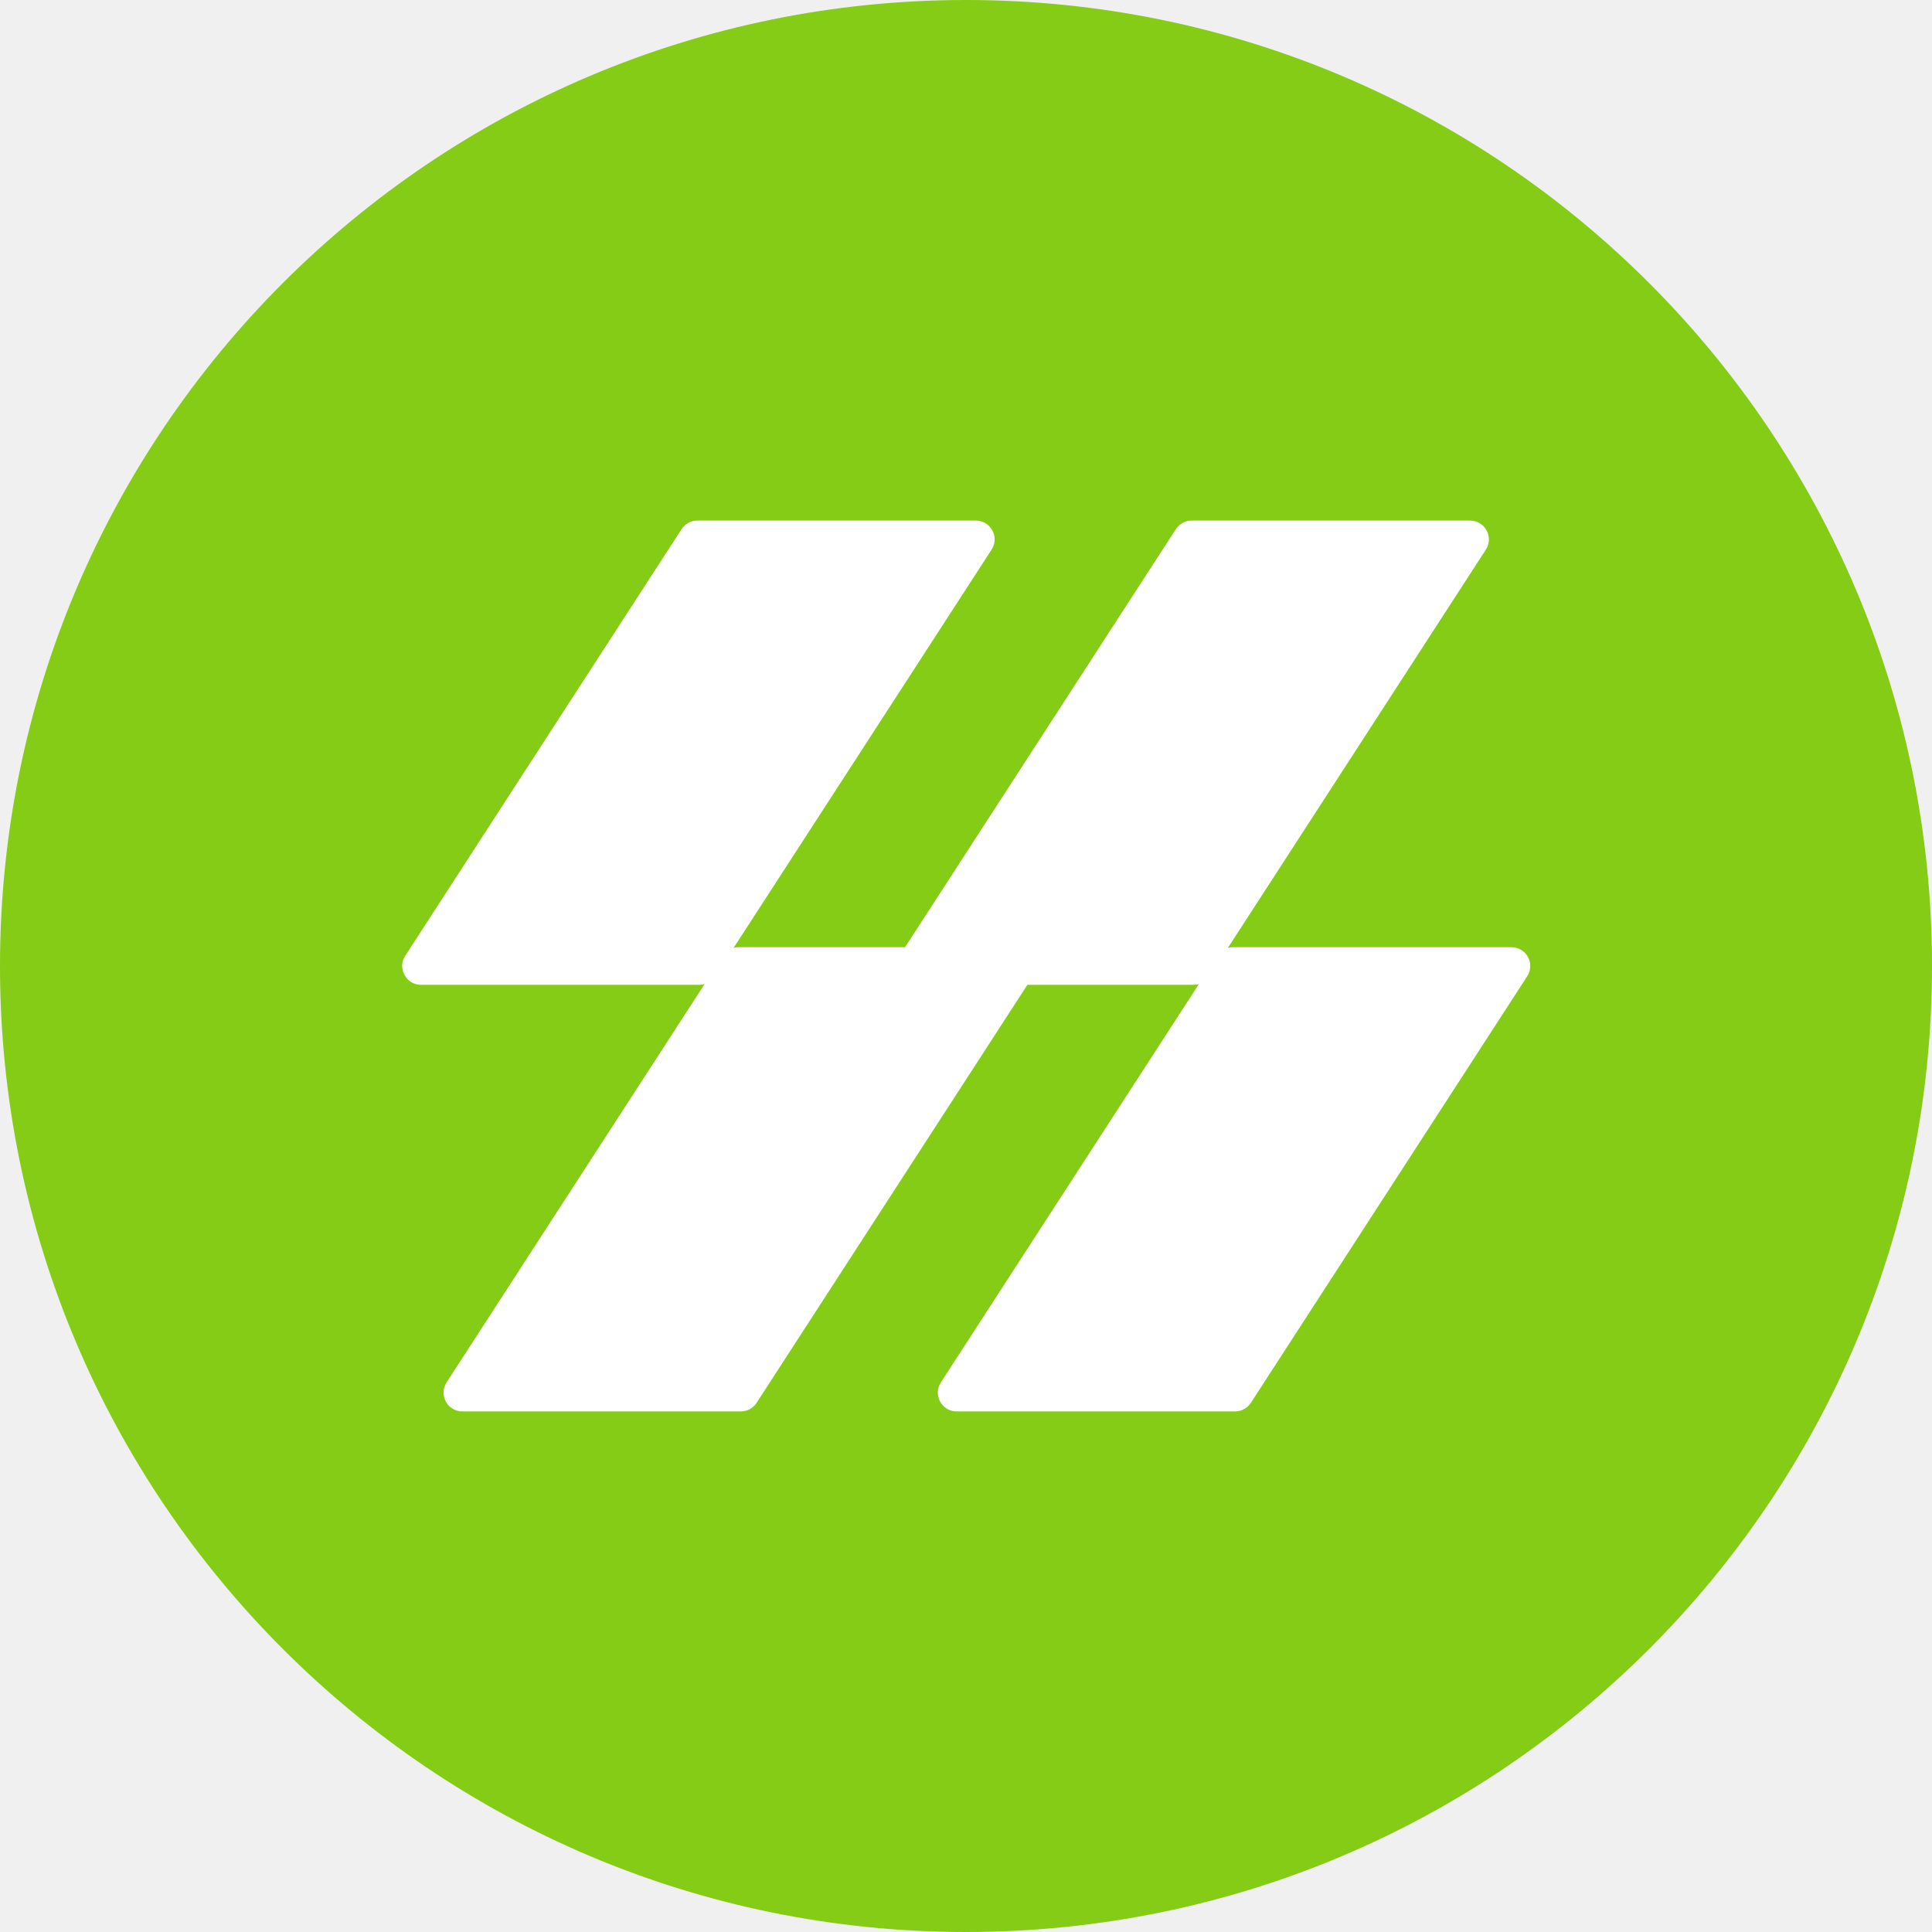
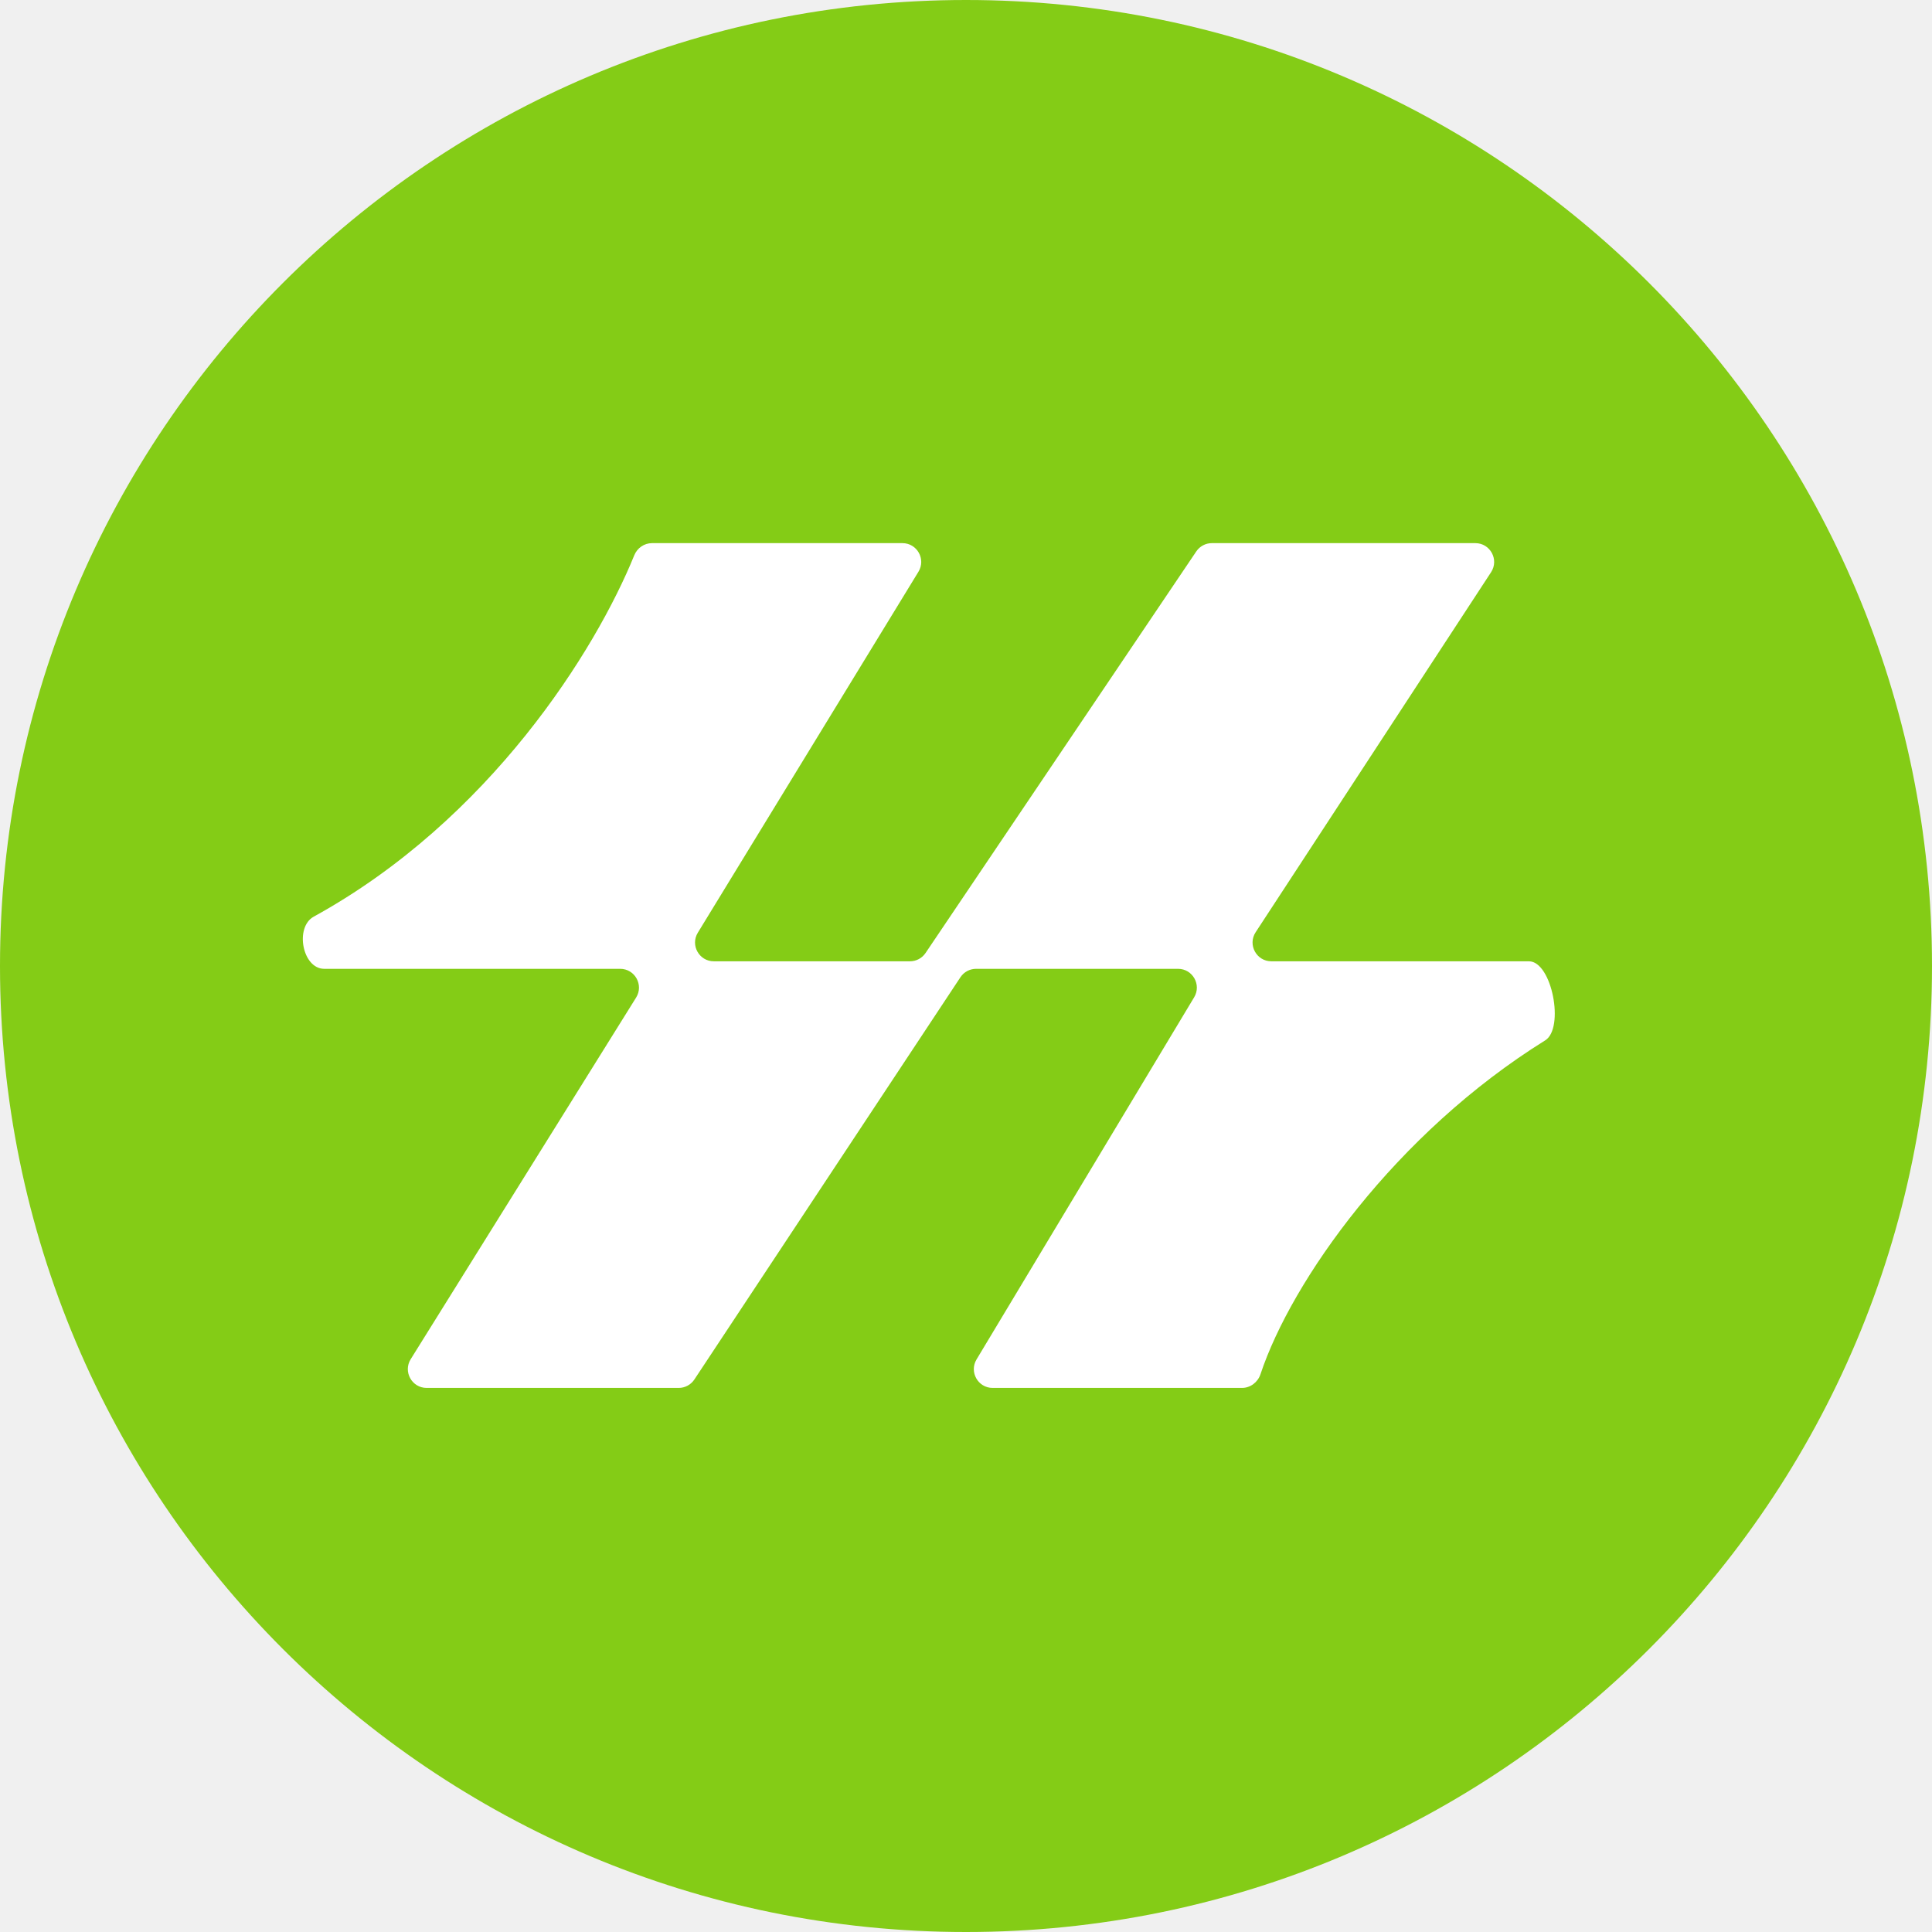
- <svg xmlns="http://www.w3.org/2000/svg" width="1024" height="1024" viewBox="0 0 324 324" fill="none">
-   <circle cx="162" cy="162" r="162" fill="#84CC16" />
-   <path d="M114.304 88.741C114.885 87.844 115.88 87.303 116.949 87.303H163.649C166.147 87.303 167.652 90.071 166.294 92.168L119.949 163.713C119.368 164.61 118.372 165.151 117.304 165.151H70.604C68.106 165.151 66.601 162.383 67.959 160.286L114.304 88.741Z" fill="#FFFFFF" />
-   <path d="M121.238 160.286C121.819 159.389 122.814 158.847 123.883 158.847H170.582C173.081 158.847 174.586 161.616 173.228 163.713L126.883 235.257C126.302 236.154 125.306 236.696 124.238 236.696H77.538C75.04 236.696 73.534 233.927 74.893 231.83L121.238 160.286Z" fill="#FFFFFF" />
-   <path d="M197.195 88.741C197.776 87.844 198.771 87.303 199.84 87.303H246.54C249.038 87.303 250.543 90.071 249.185 92.168L202.84 163.713C202.259 164.61 201.263 165.151 200.195 165.151H153.495C150.997 165.151 149.492 162.383 150.85 160.286L197.195 88.741Z" fill="#FFFFFF" />
-   <path d="M204.129 160.286C204.71 159.389 205.705 158.847 206.774 158.847H253.474C255.972 158.847 257.477 161.616 256.119 163.713L209.774 235.257C209.193 236.154 208.197 236.696 207.129 236.696H160.429C157.931 236.696 156.425 233.927 157.784 231.83L204.129 160.286Z" fill="#FFFFFF" />
+ <svg xmlns="http://www.w3.org/2000/svg" width="1028" height="1028" viewBox="0 0 1028 1028" fill="none">
+   <circle cx="514" cy="514" r="514" fill="#84CC16" />
+   <path d="M371.3 496.285L488.7 304.215C492.773 297.552 487.977 289 480.168 289H346.957C342.775 289 339.061 291.587 337.487 295.462C316.957 345.994 260.762 436.158 166.929 487.744C156.727 493.353 160.882 515.5 172.525 515.5H329.983C337.832 515.5 342.622 524.129 338.47 530.79L218.53 723.21C214.379 729.871 219.168 738.5 227.017 738.5H361.125C364.481 738.5 367.614 736.816 369.465 734.017L511.035 519.983C512.886 517.184 516.019 515.5 519.375 515.5H626.825C634.6 515.5 639.401 523.985 635.396 530.651L519.604 723.349C515.599 730.015 520.4 738.5 528.175 738.5H660.827C665.353 738.5 669.278 735.473 670.704 731.177C687.138 681.655 742.485 603.148 822.189 553.567C832.576 547.105 825.769 511.5 813.536 511.5H676.488C668.541 511.5 663.769 502.678 668.118 496.027L793.382 304.473C797.731 297.822 792.959 289 785.012 289H644.819C641.493 289 638.386 290.653 636.527 293.41L492.473 507.09C490.614 509.847 487.507 511.5 484.181 511.5H379.832C372.023 511.5 367.227 502.948 371.3 496.285Z" fill="#FFFFFF" />
</svg>
